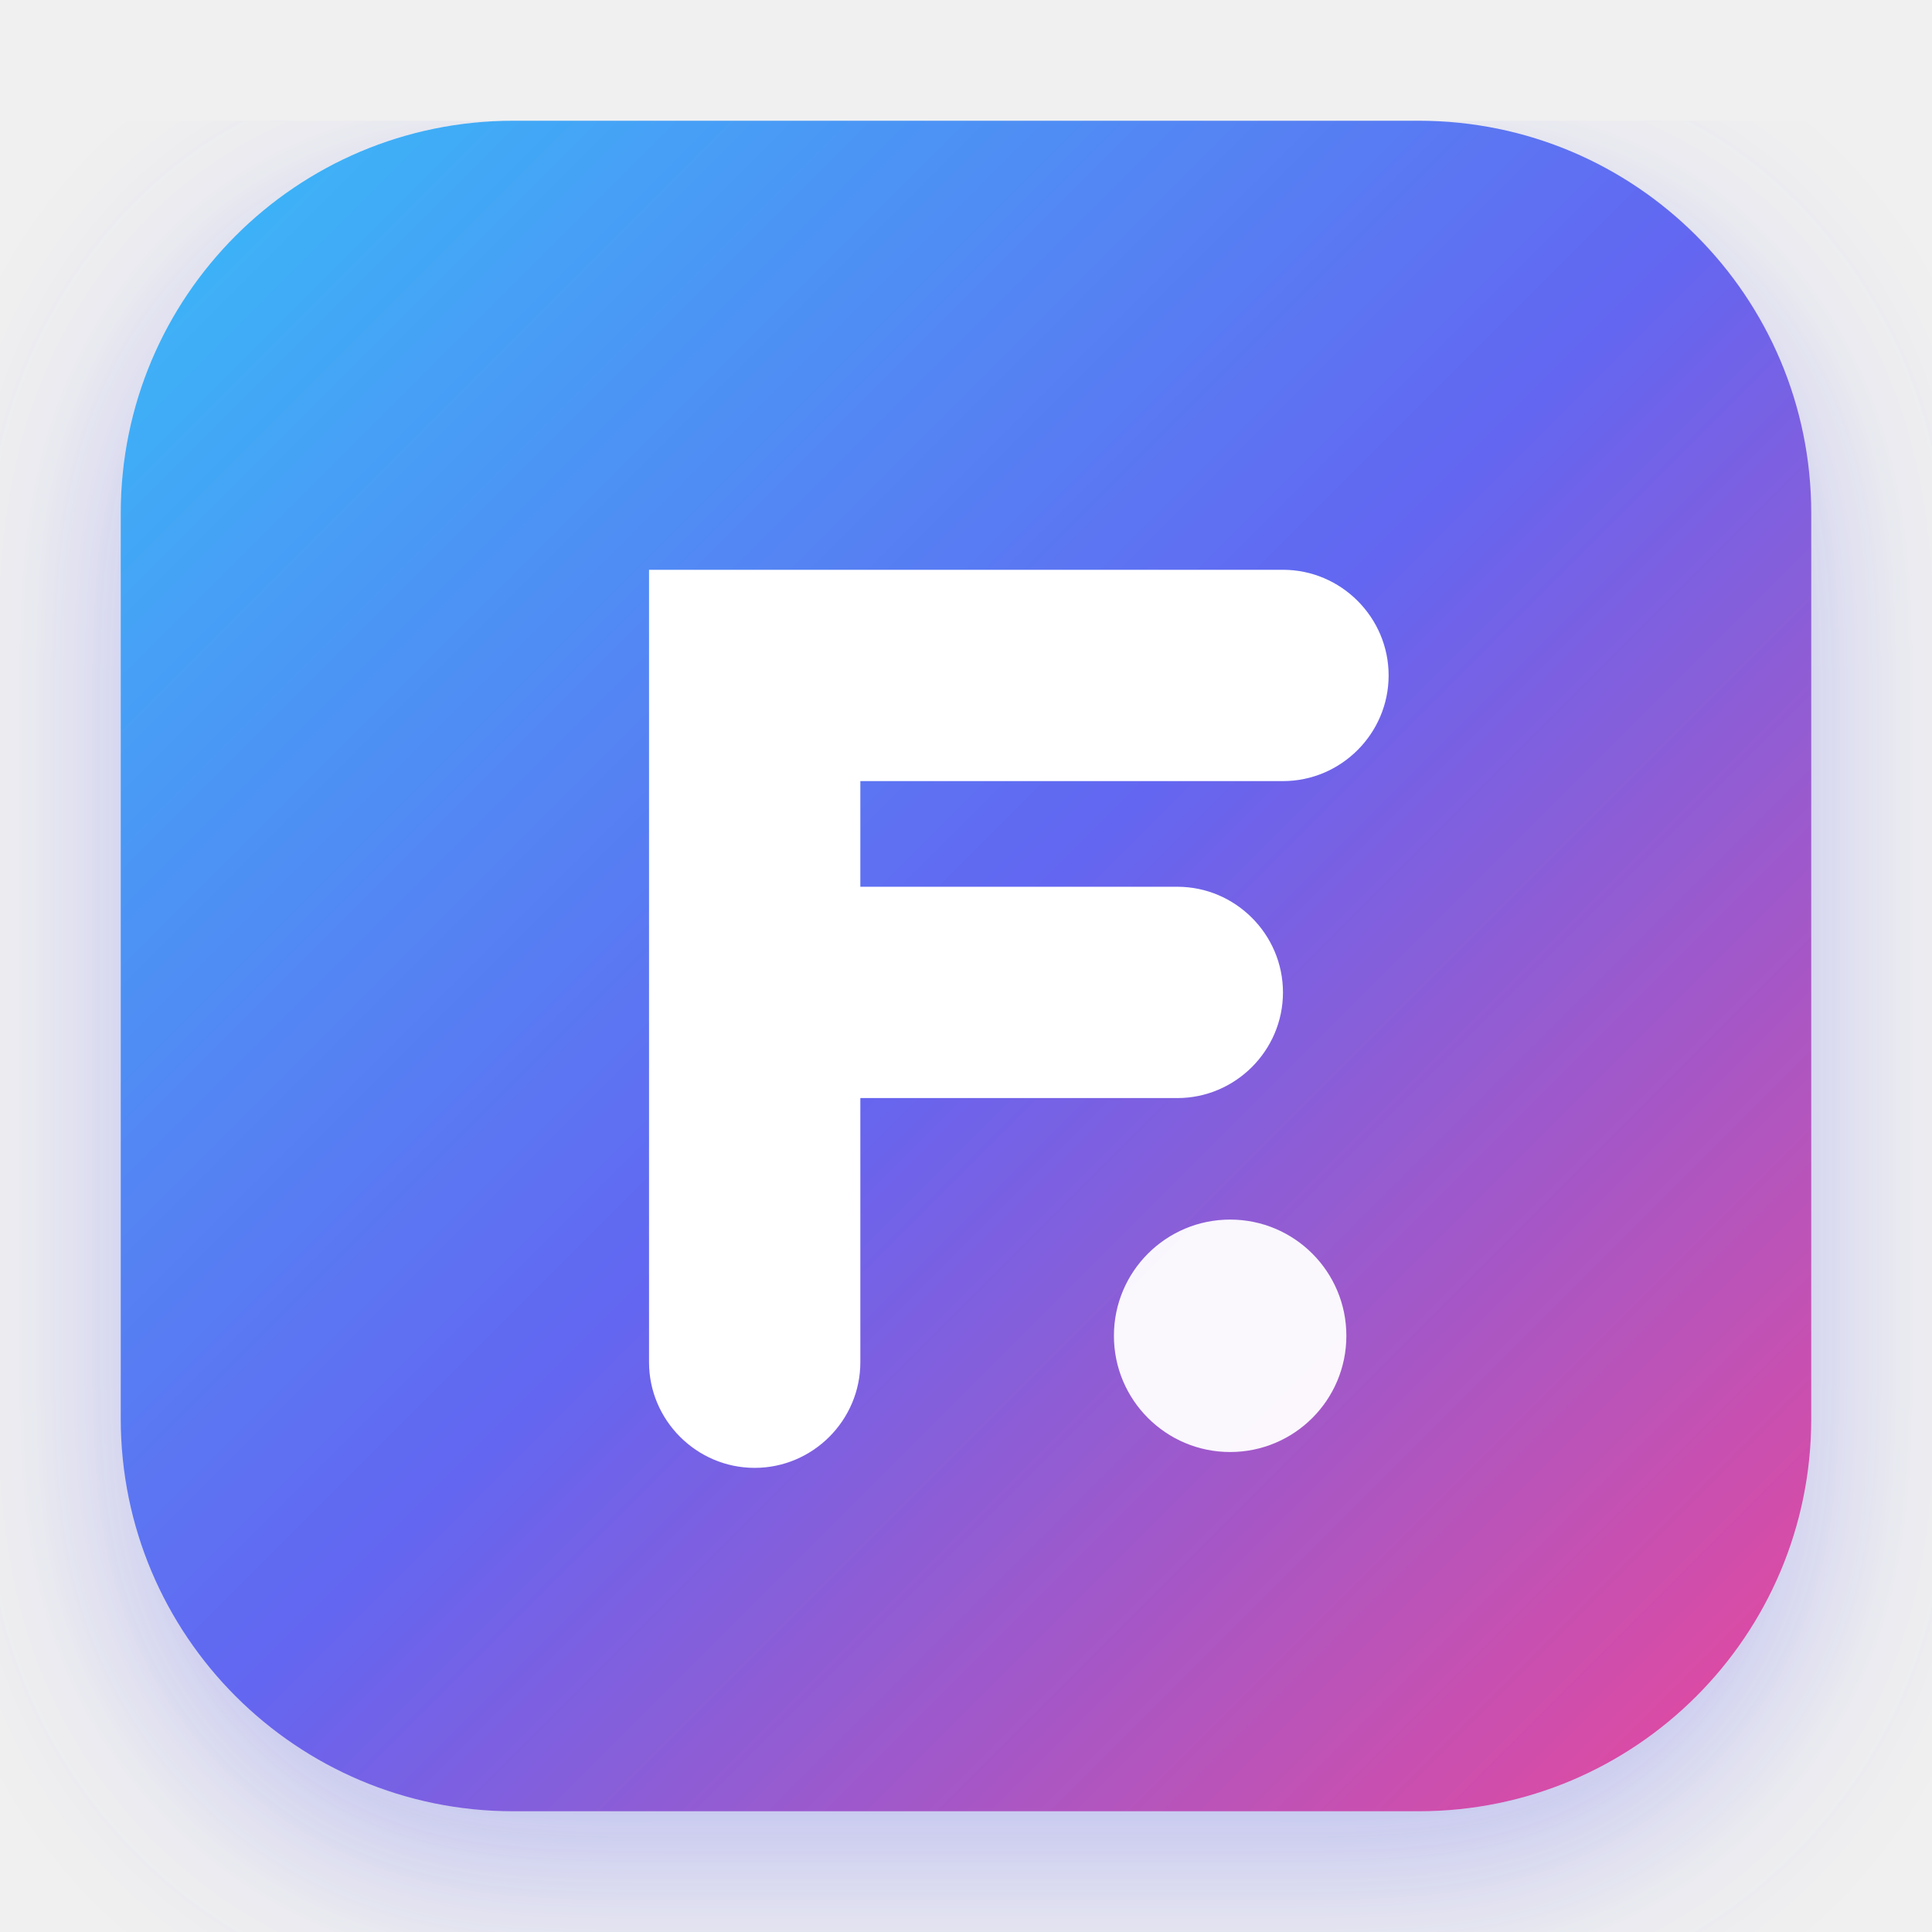
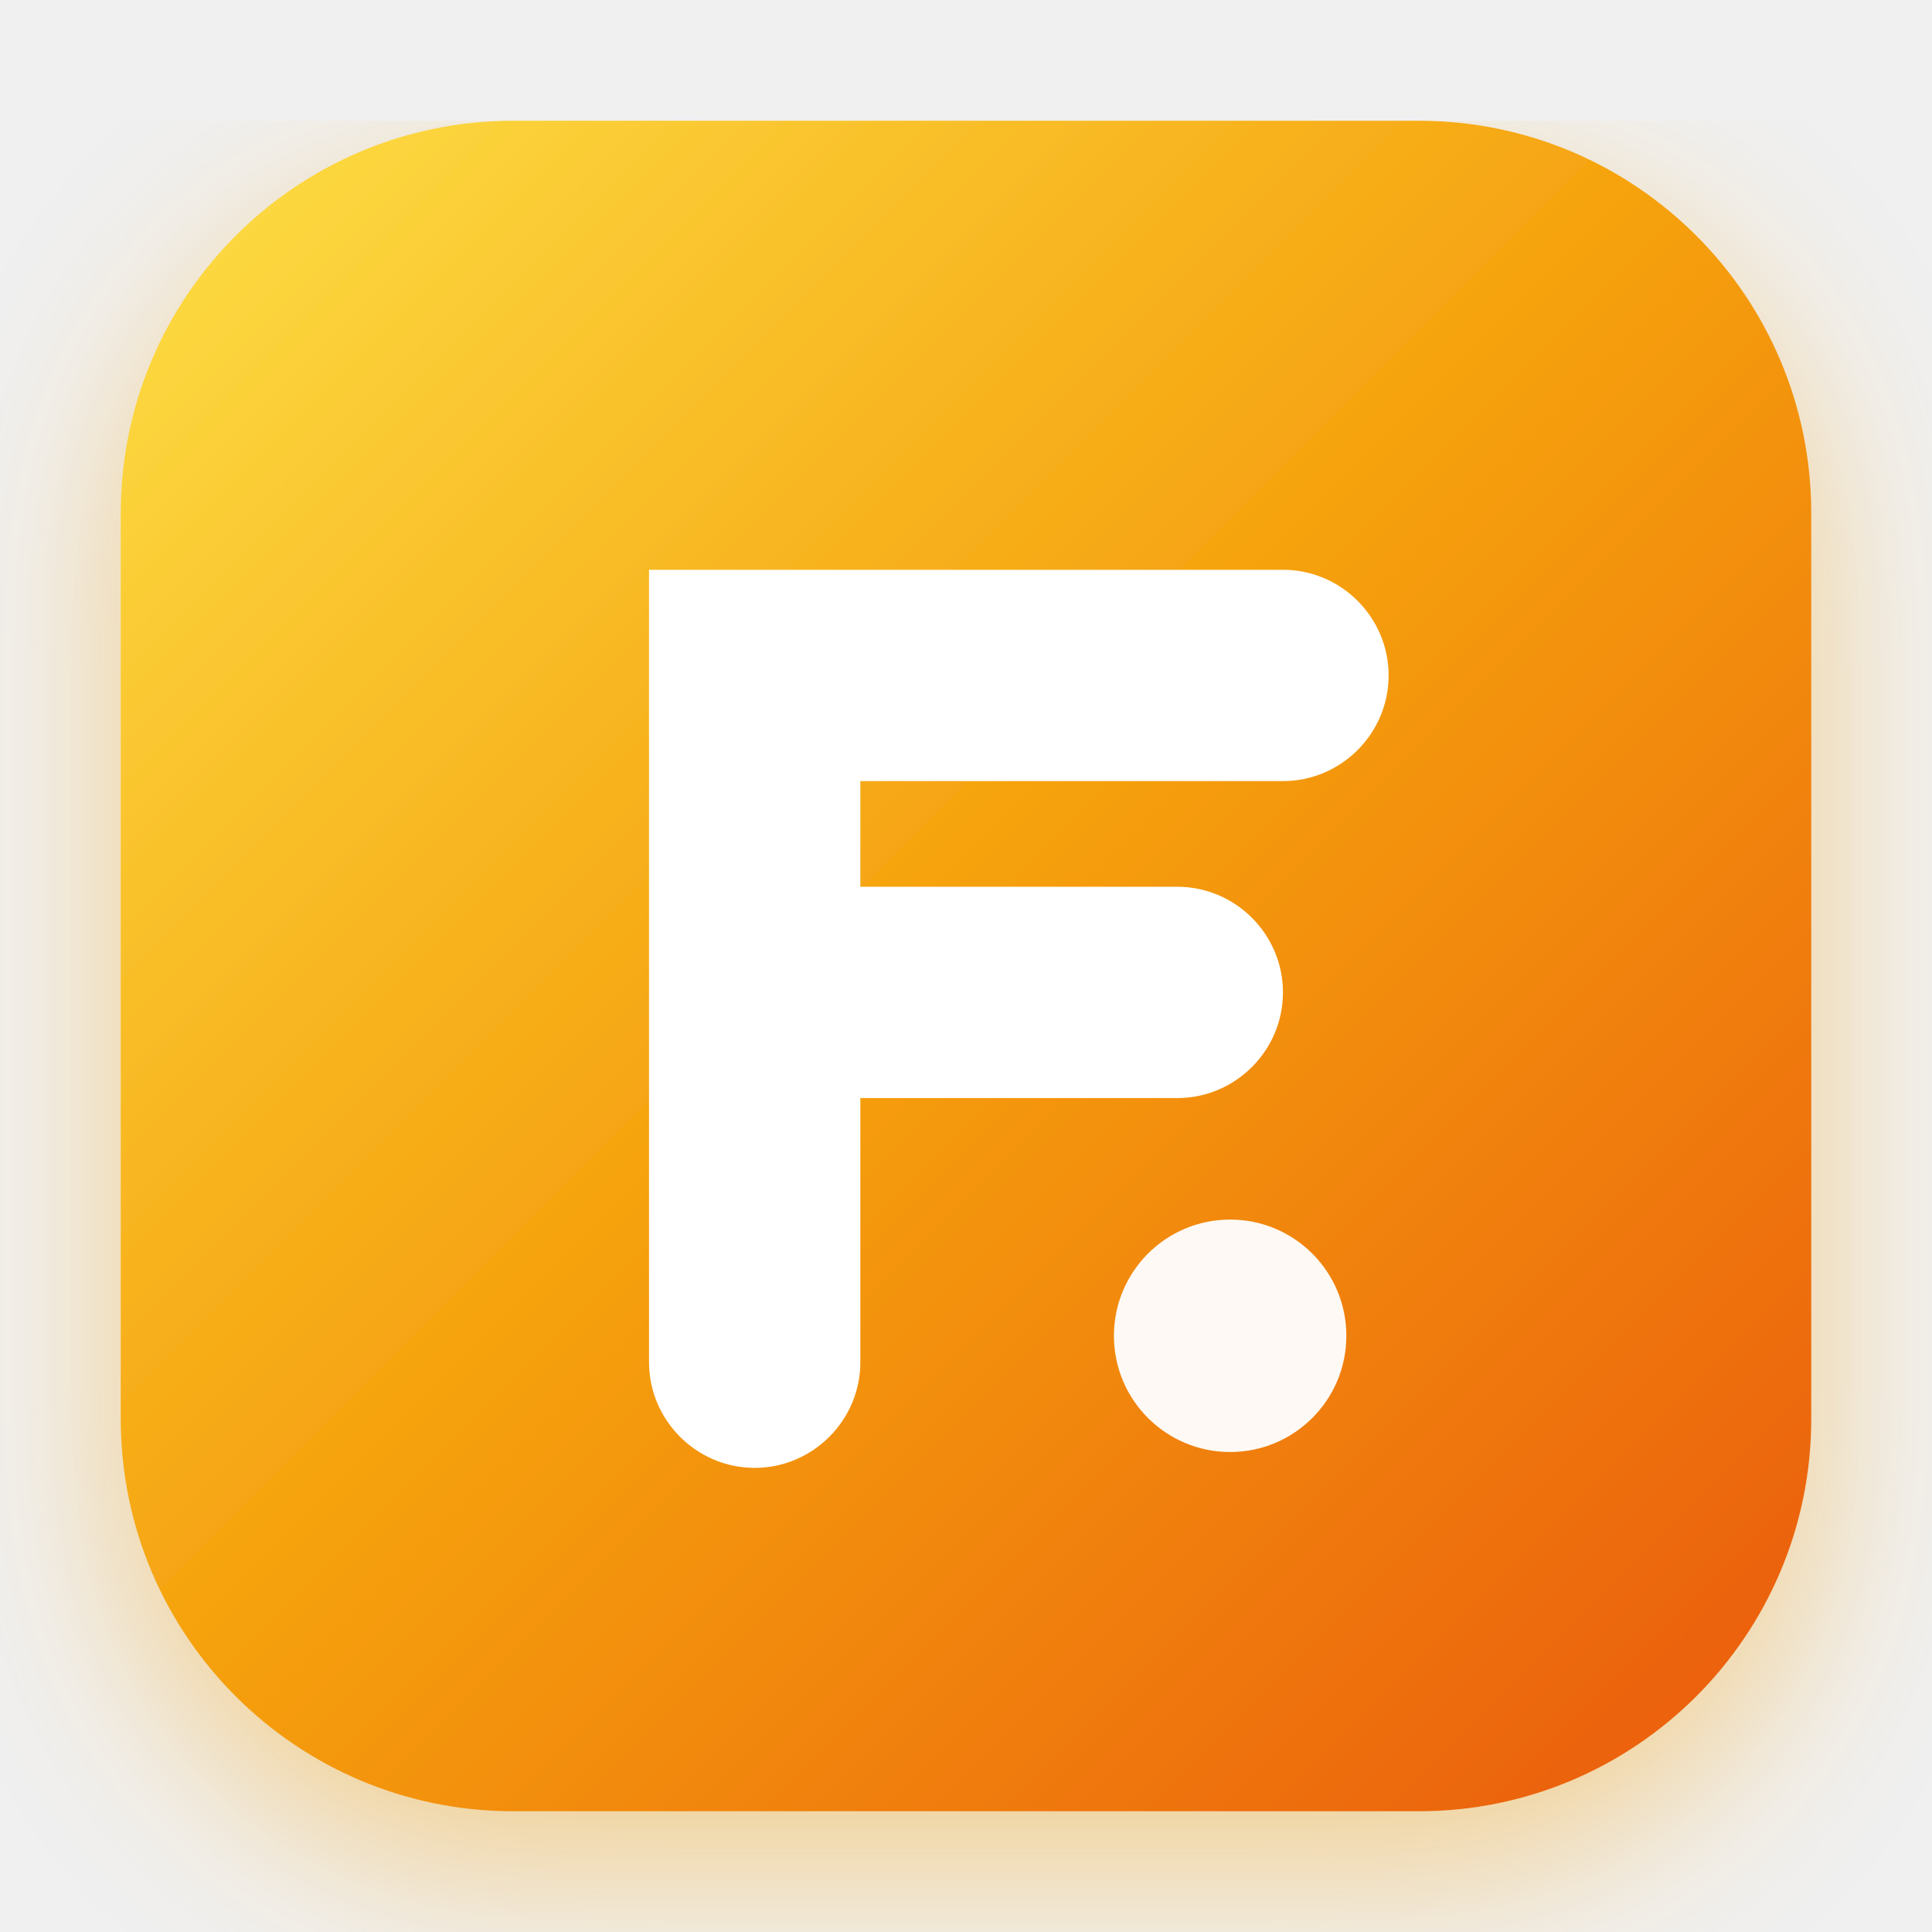
<svg xmlns="http://www.w3.org/2000/svg" width="256" height="256" viewBox="0 0 256 256" fill="none">
  <defs>
-     <linearGradient id="fossa-fav-grad" x1="0%" y1="0%" x2="100%" y2="100%">
-       <stop offset="0%" stop-color="#38BDF8" />
-       <stop offset="50%" stop-color="#6366F1" />
-       <stop offset="100%" stop-color="#EC4899" />
+     <linearGradient id="fossa-fav-gold-grad" x1="0%" y1="0%" x2="100%" y2="100%">
+       <stop offset="0%" stop-color="#FDE047" />
+       <stop offset="50%" stop-color="#F59E0B" />
+       <stop offset="100%" stop-color="#EA580C" />
    </linearGradient>
-     <filter id="fossa-fav-shadow" x="0" y="8" width="256" height="248" filterUnits="userSpaceOnUse">
-       <feDropShadow dx="0" dy="8" stdDeviation="12" flood-color="#6366F1" flood-opacity="0.35" />
+     <filter id="fossa-fav-gold-shadow" x="0" y="8" width="256" height="248" filterUnits="userSpaceOnUse">
+       <feDropShadow dx="0" dy="8" stdDeviation="12" flood-color="#F59E0B" flood-opacity="0.4" />
    </filter>
  </defs>
-   <g filter="url(#fossa-fav-shadow)">
-     <rect x="16" y="16" width="224" height="224" rx="52" fill="url(#fossa-fav-grad)" />
+   <g filter="url(#fossa-fav-gold-shadow)">
+     <rect x="16" y="16" width="224" height="224" rx="52" fill="url(#fossa-fav-gold-grad)" />
    <g transform="translate(16, 16) scale(7)">
      <path d="M10 8.5 H22 C23.1 8.5 24 9.4 24 10.5 C24 11.6 23.1 12.5 22 12.5 H14 V14.5 H20 C21.1 14.5 22 15.4 22 16.5 C22 17.6 21.1 18.5 20 18.5 H14 V23.5 C14 24.6 13.1 25.5 12 25.5 C10.9 25.5 10 24.6 10 23.5 Z" fill="#FFFFFF" />
      <circle cx="21" cy="23" r="2.2" fill="#FFFFFF" fill-opacity="0.95" />
    </g>
  </g>
</svg>
